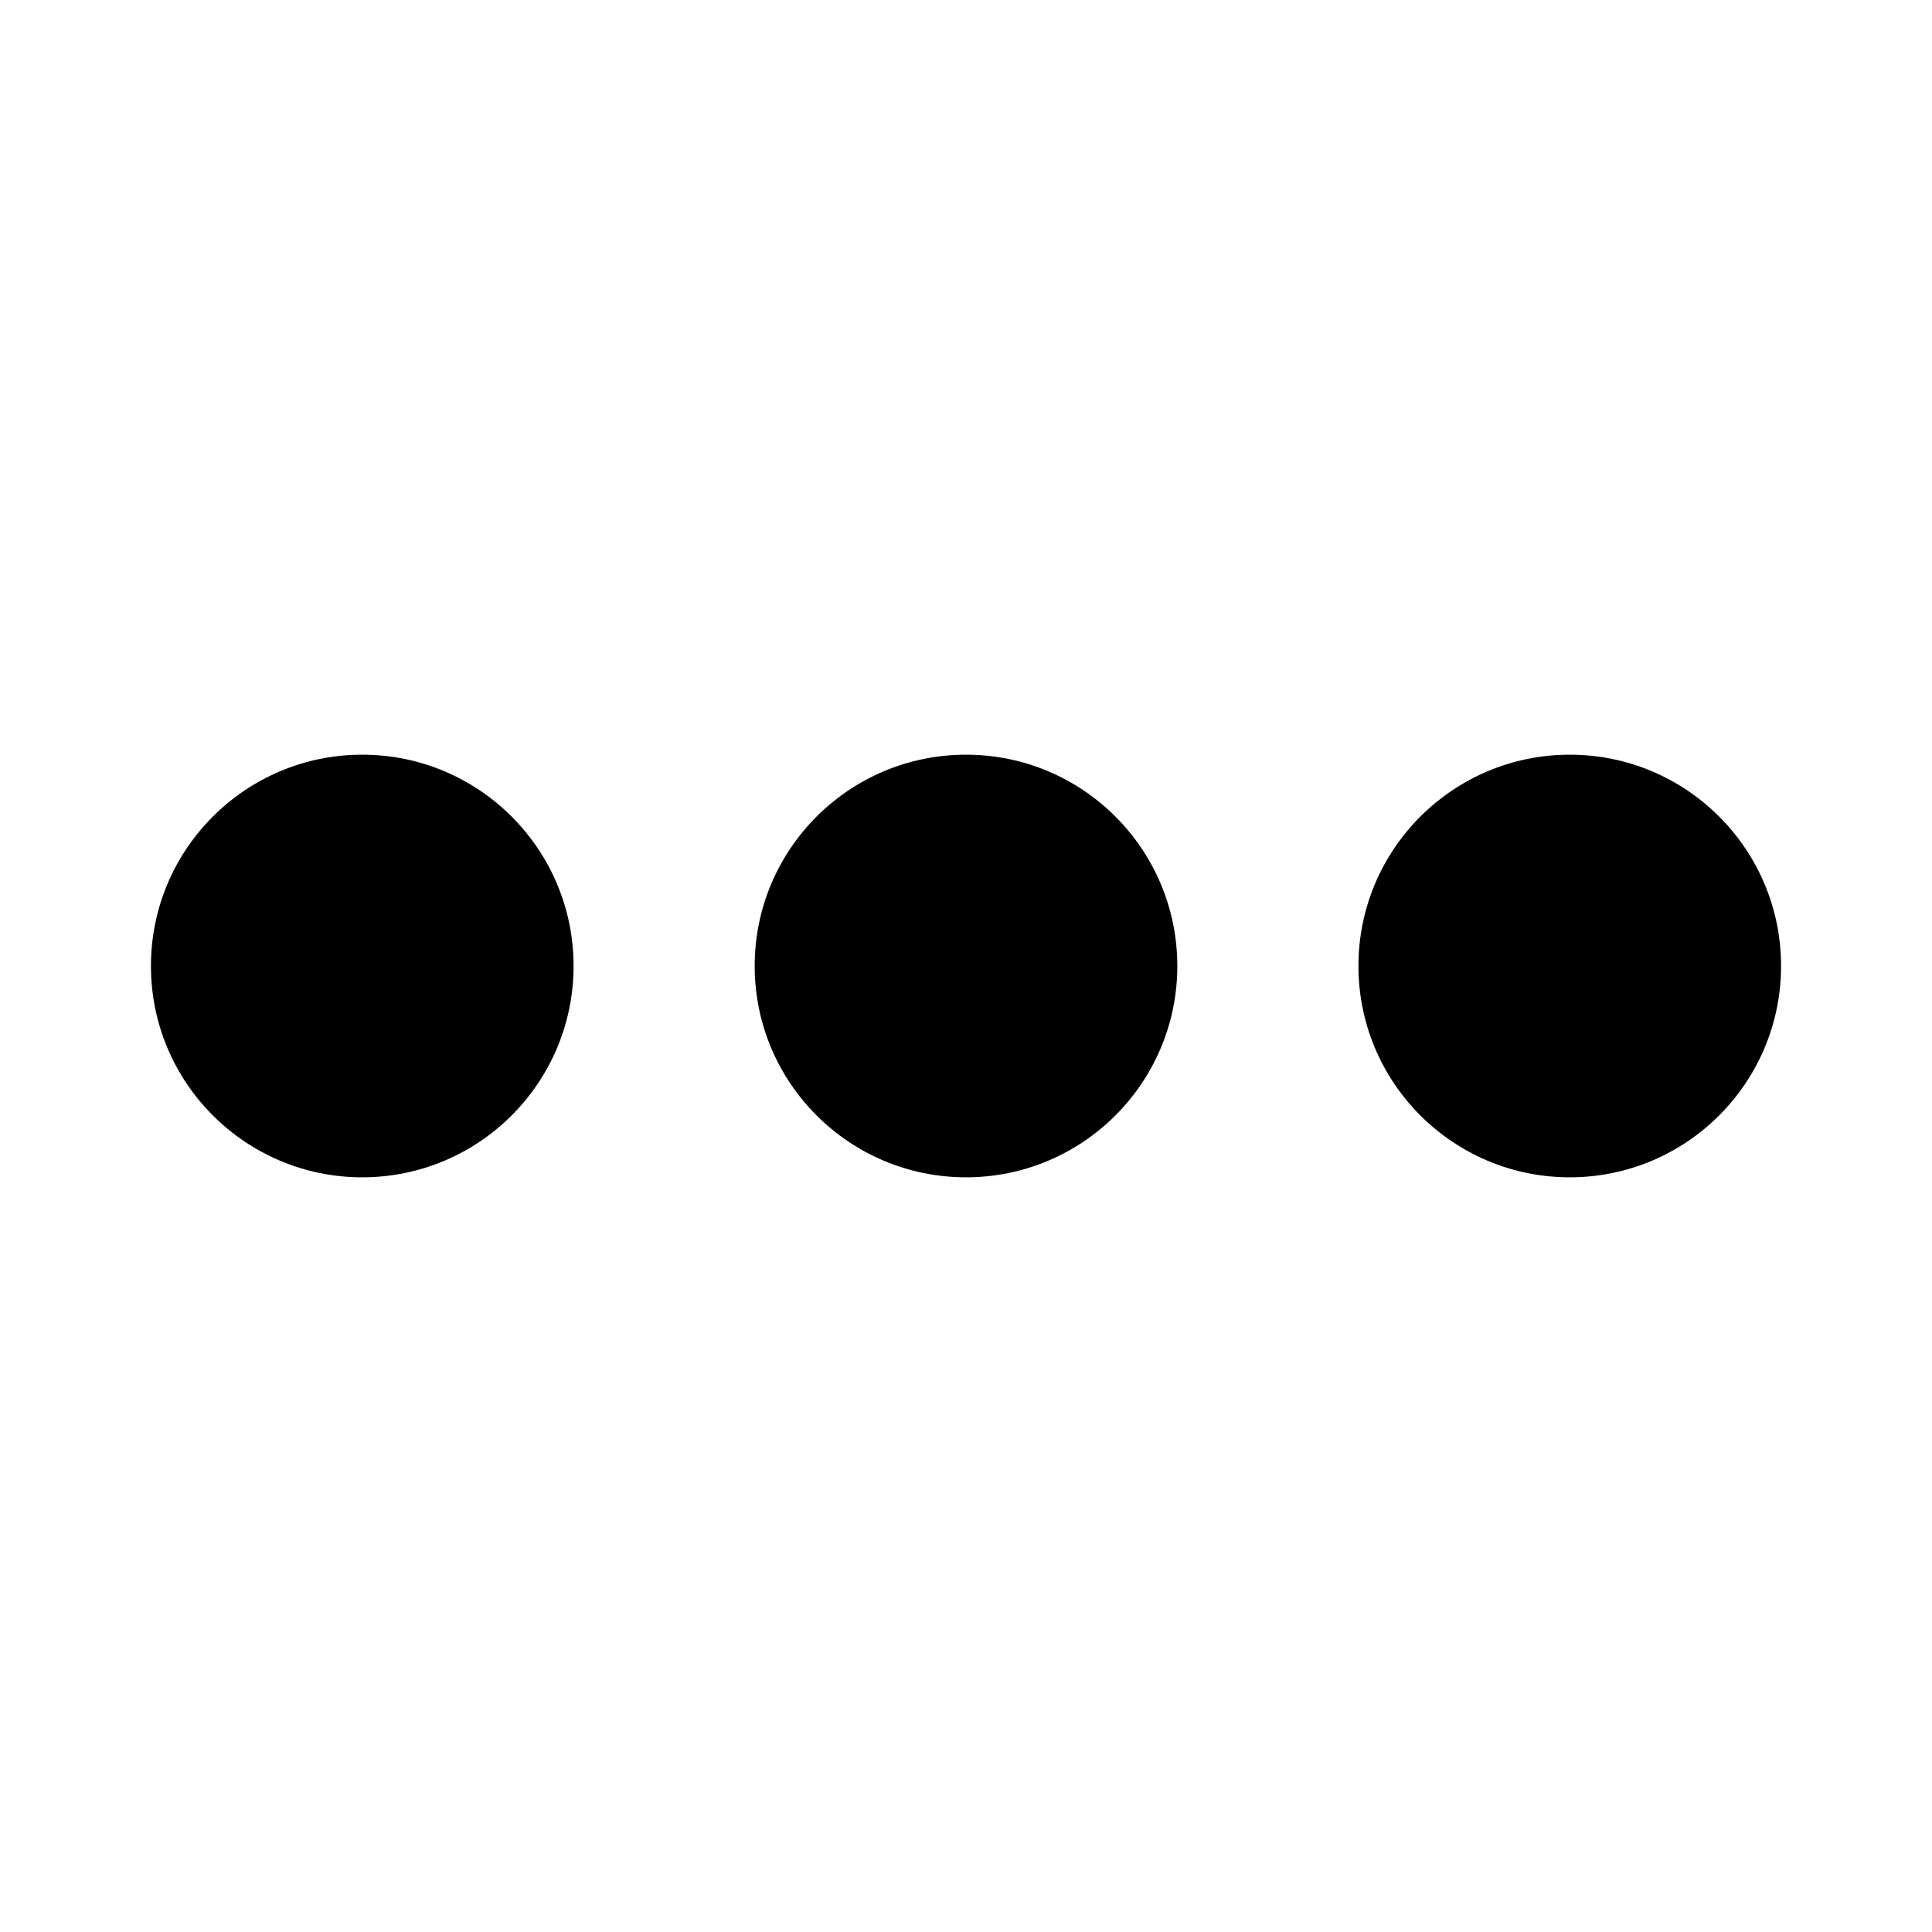
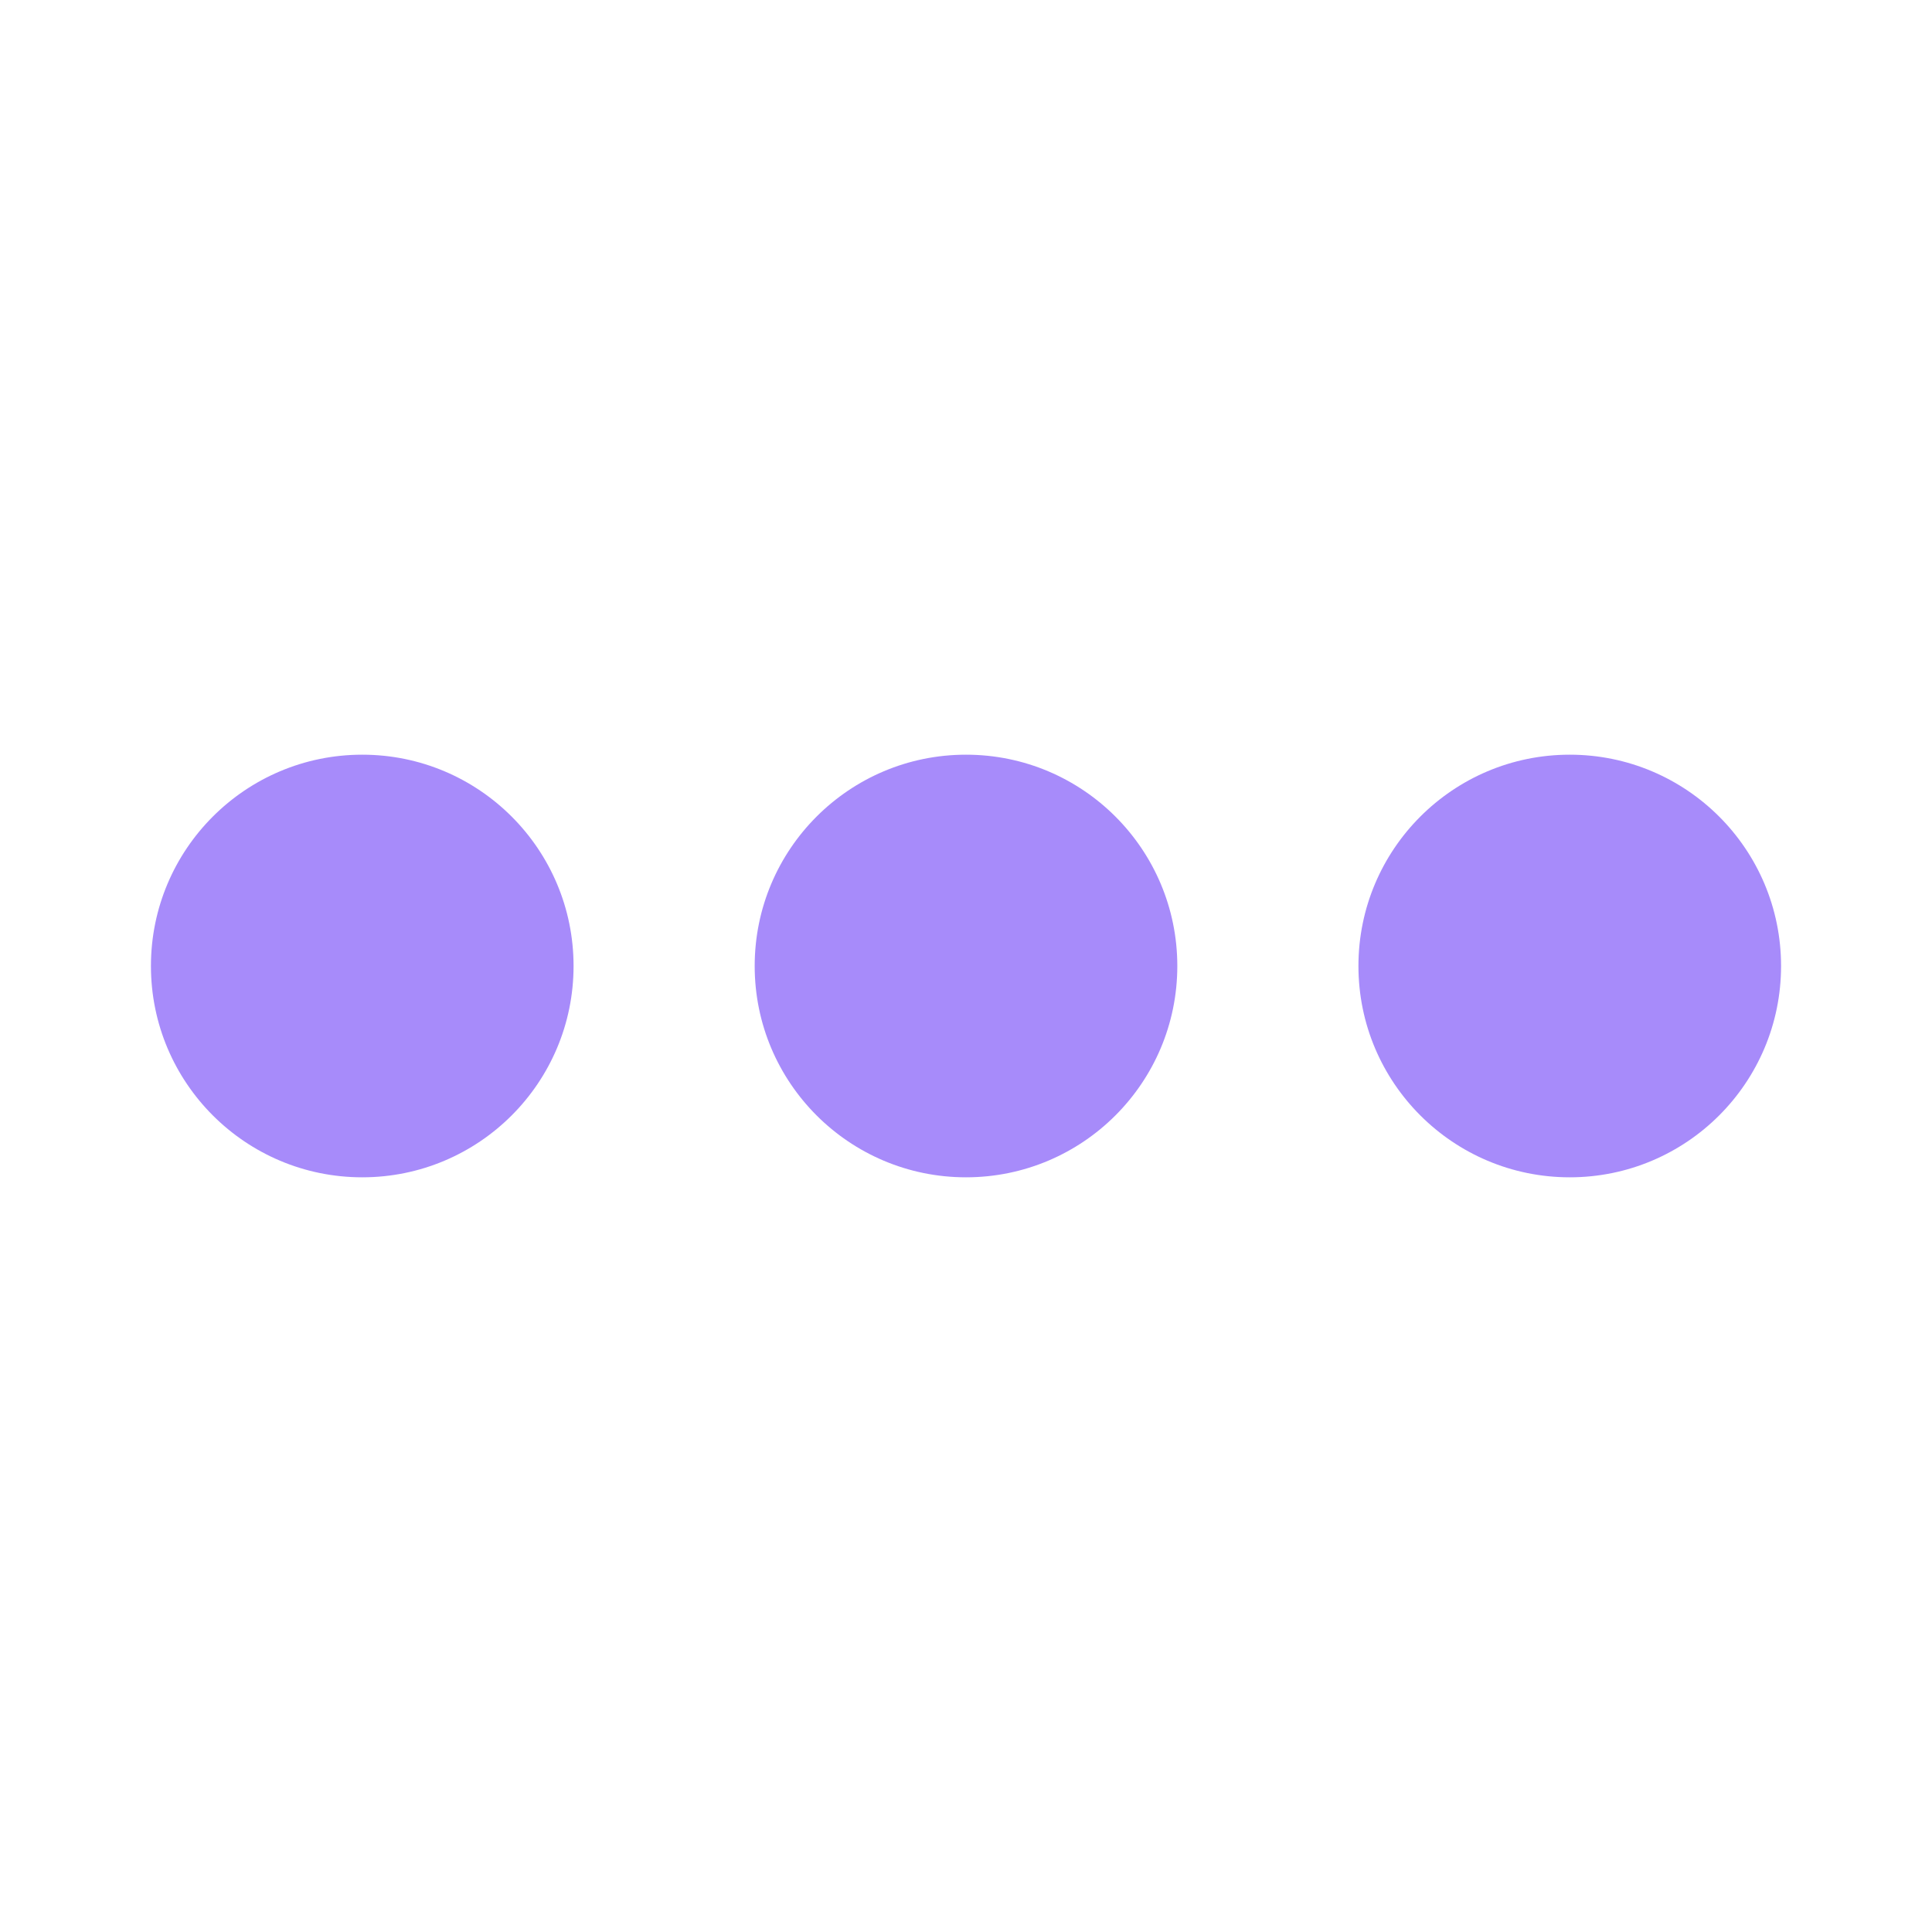
- <svg viewBox="0 0 448 512" width="24" height="24" class="text-white" fill="currentColor" aria-hidden="true">
+ <svg xmlns="http://www.w3.org/2000/svg" viewBox="0 0 448 512" width="24" height="24" fill="#a78bfa" aria-hidden="true">
  <path d="M8 256a56 56 0 1 1 112 0A56 56 0 1 1 8 256zm160 0a56 56 0 1 1 112 0 56 56 0 1 1 -112 0zm216-56a56 56 0 1 1 0 112 56 56 0 1 1 0-112z" />
</svg>
